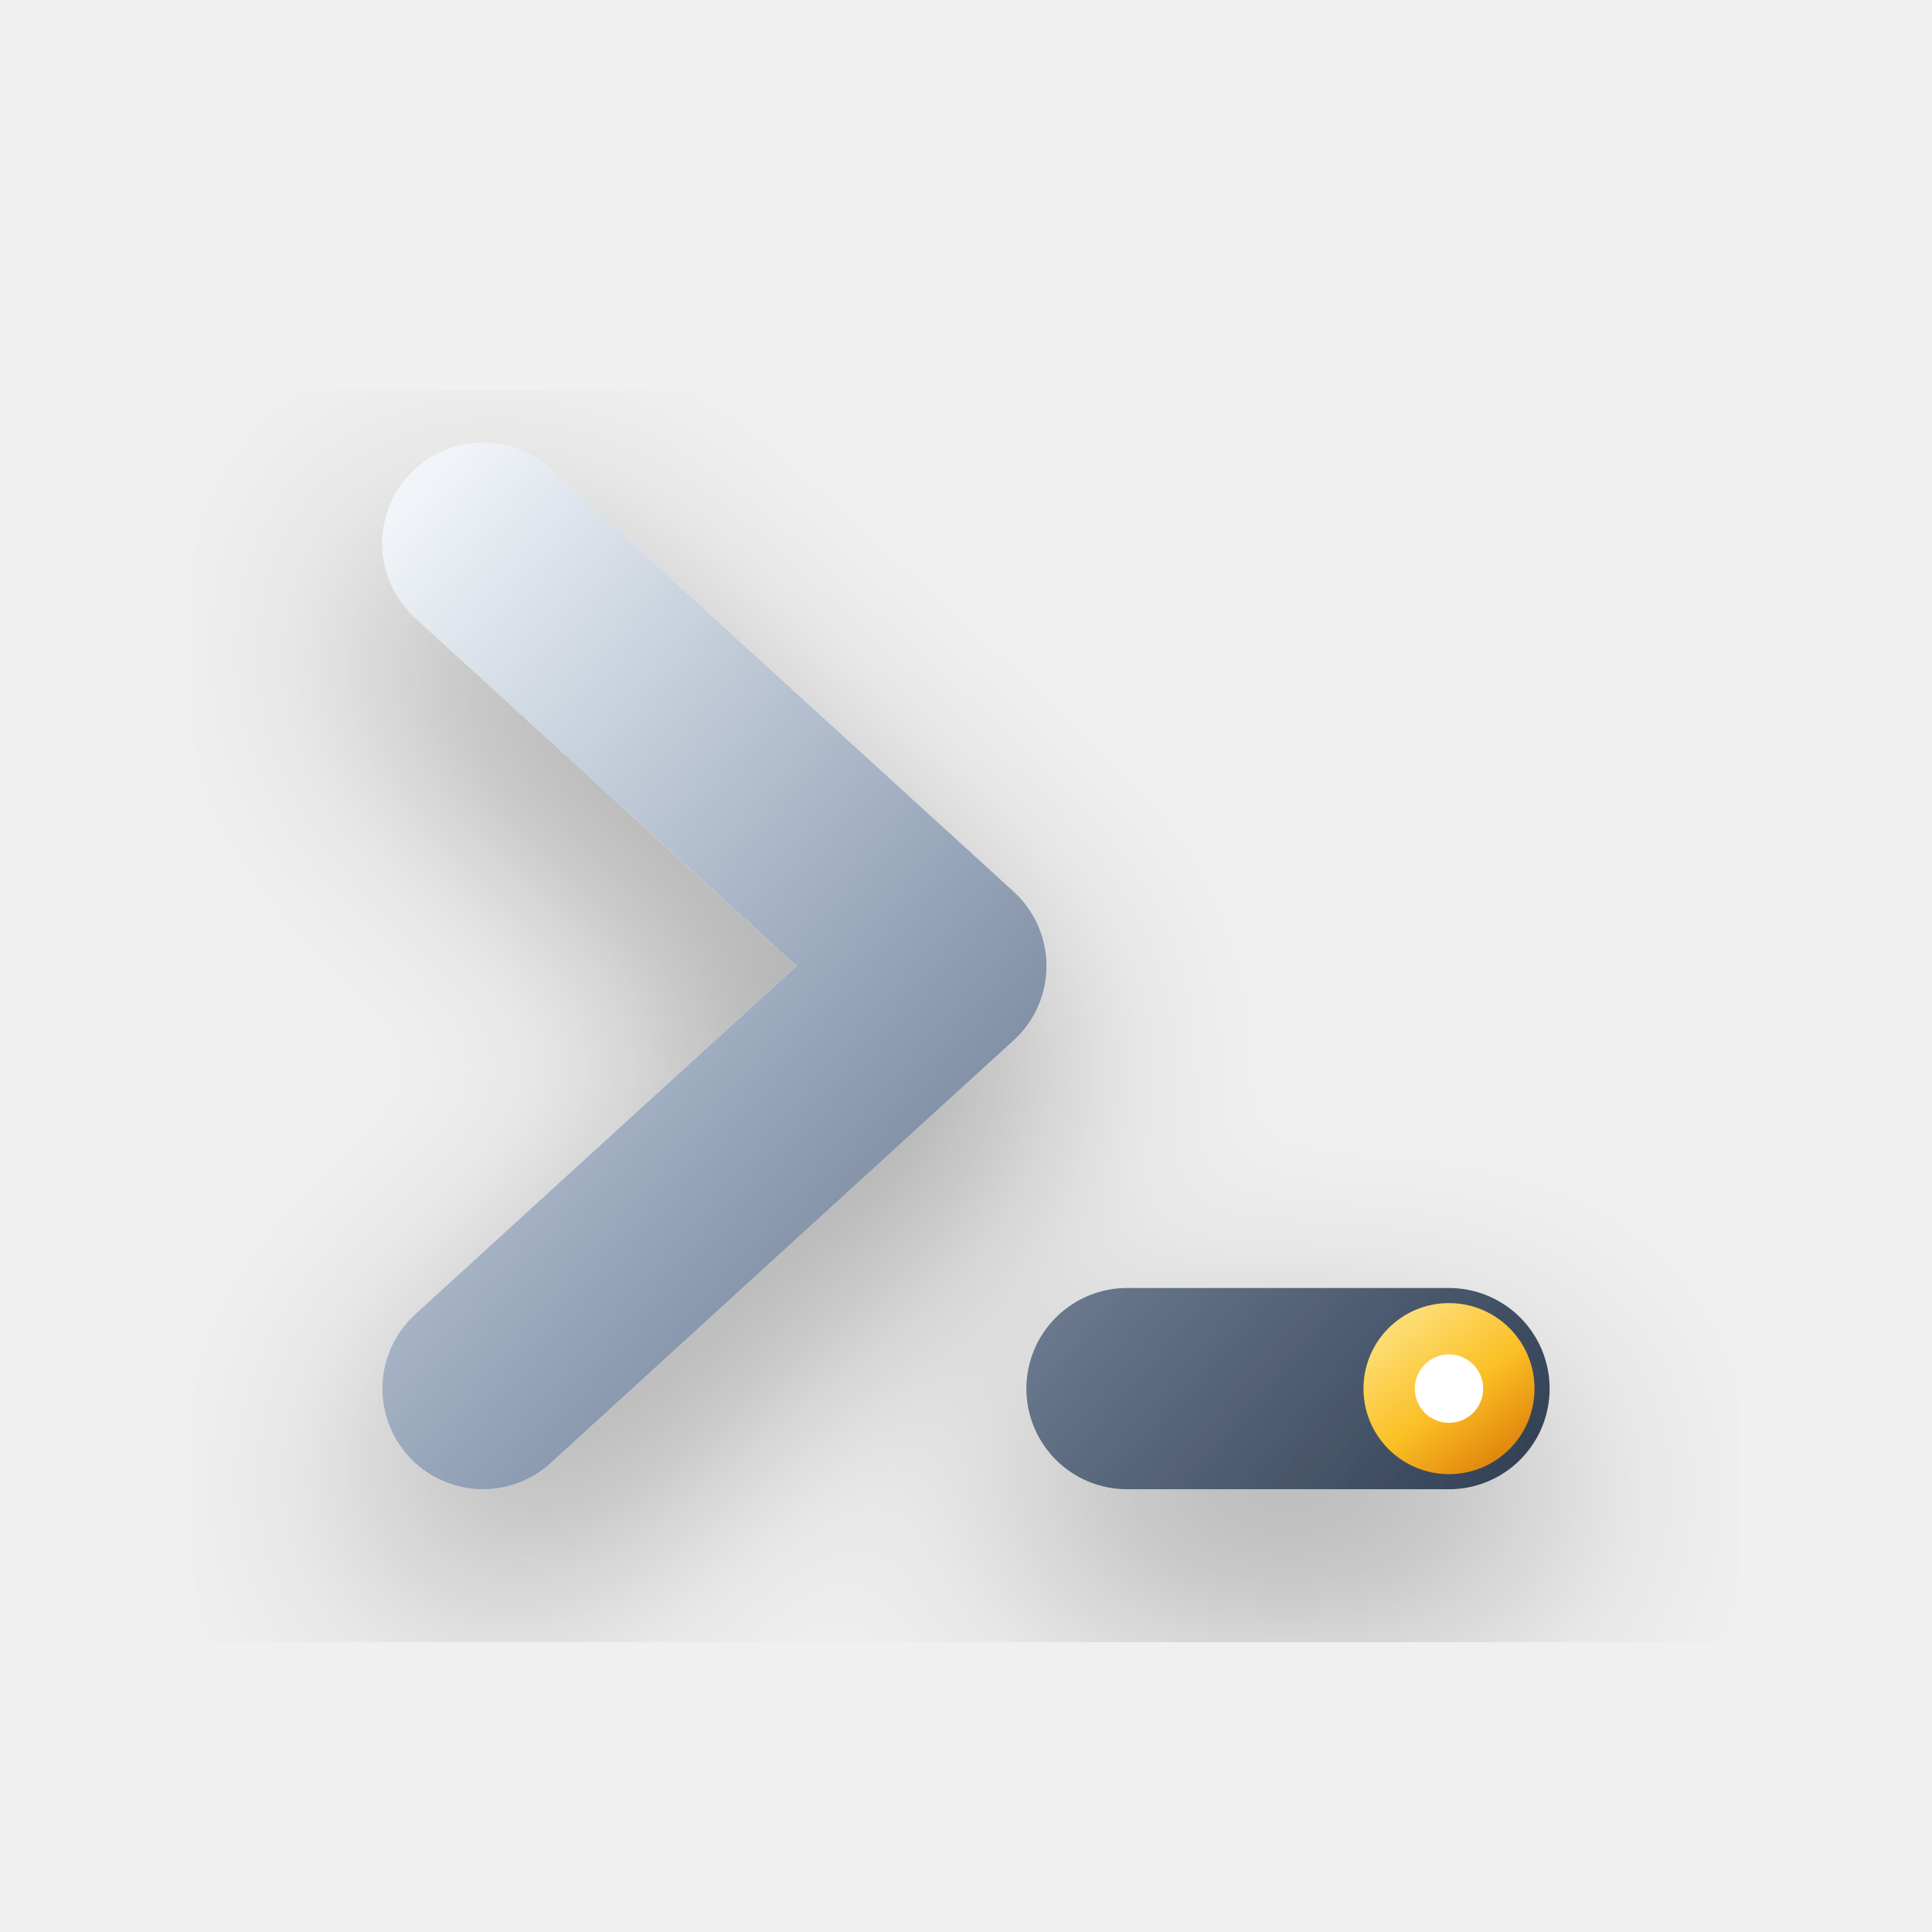
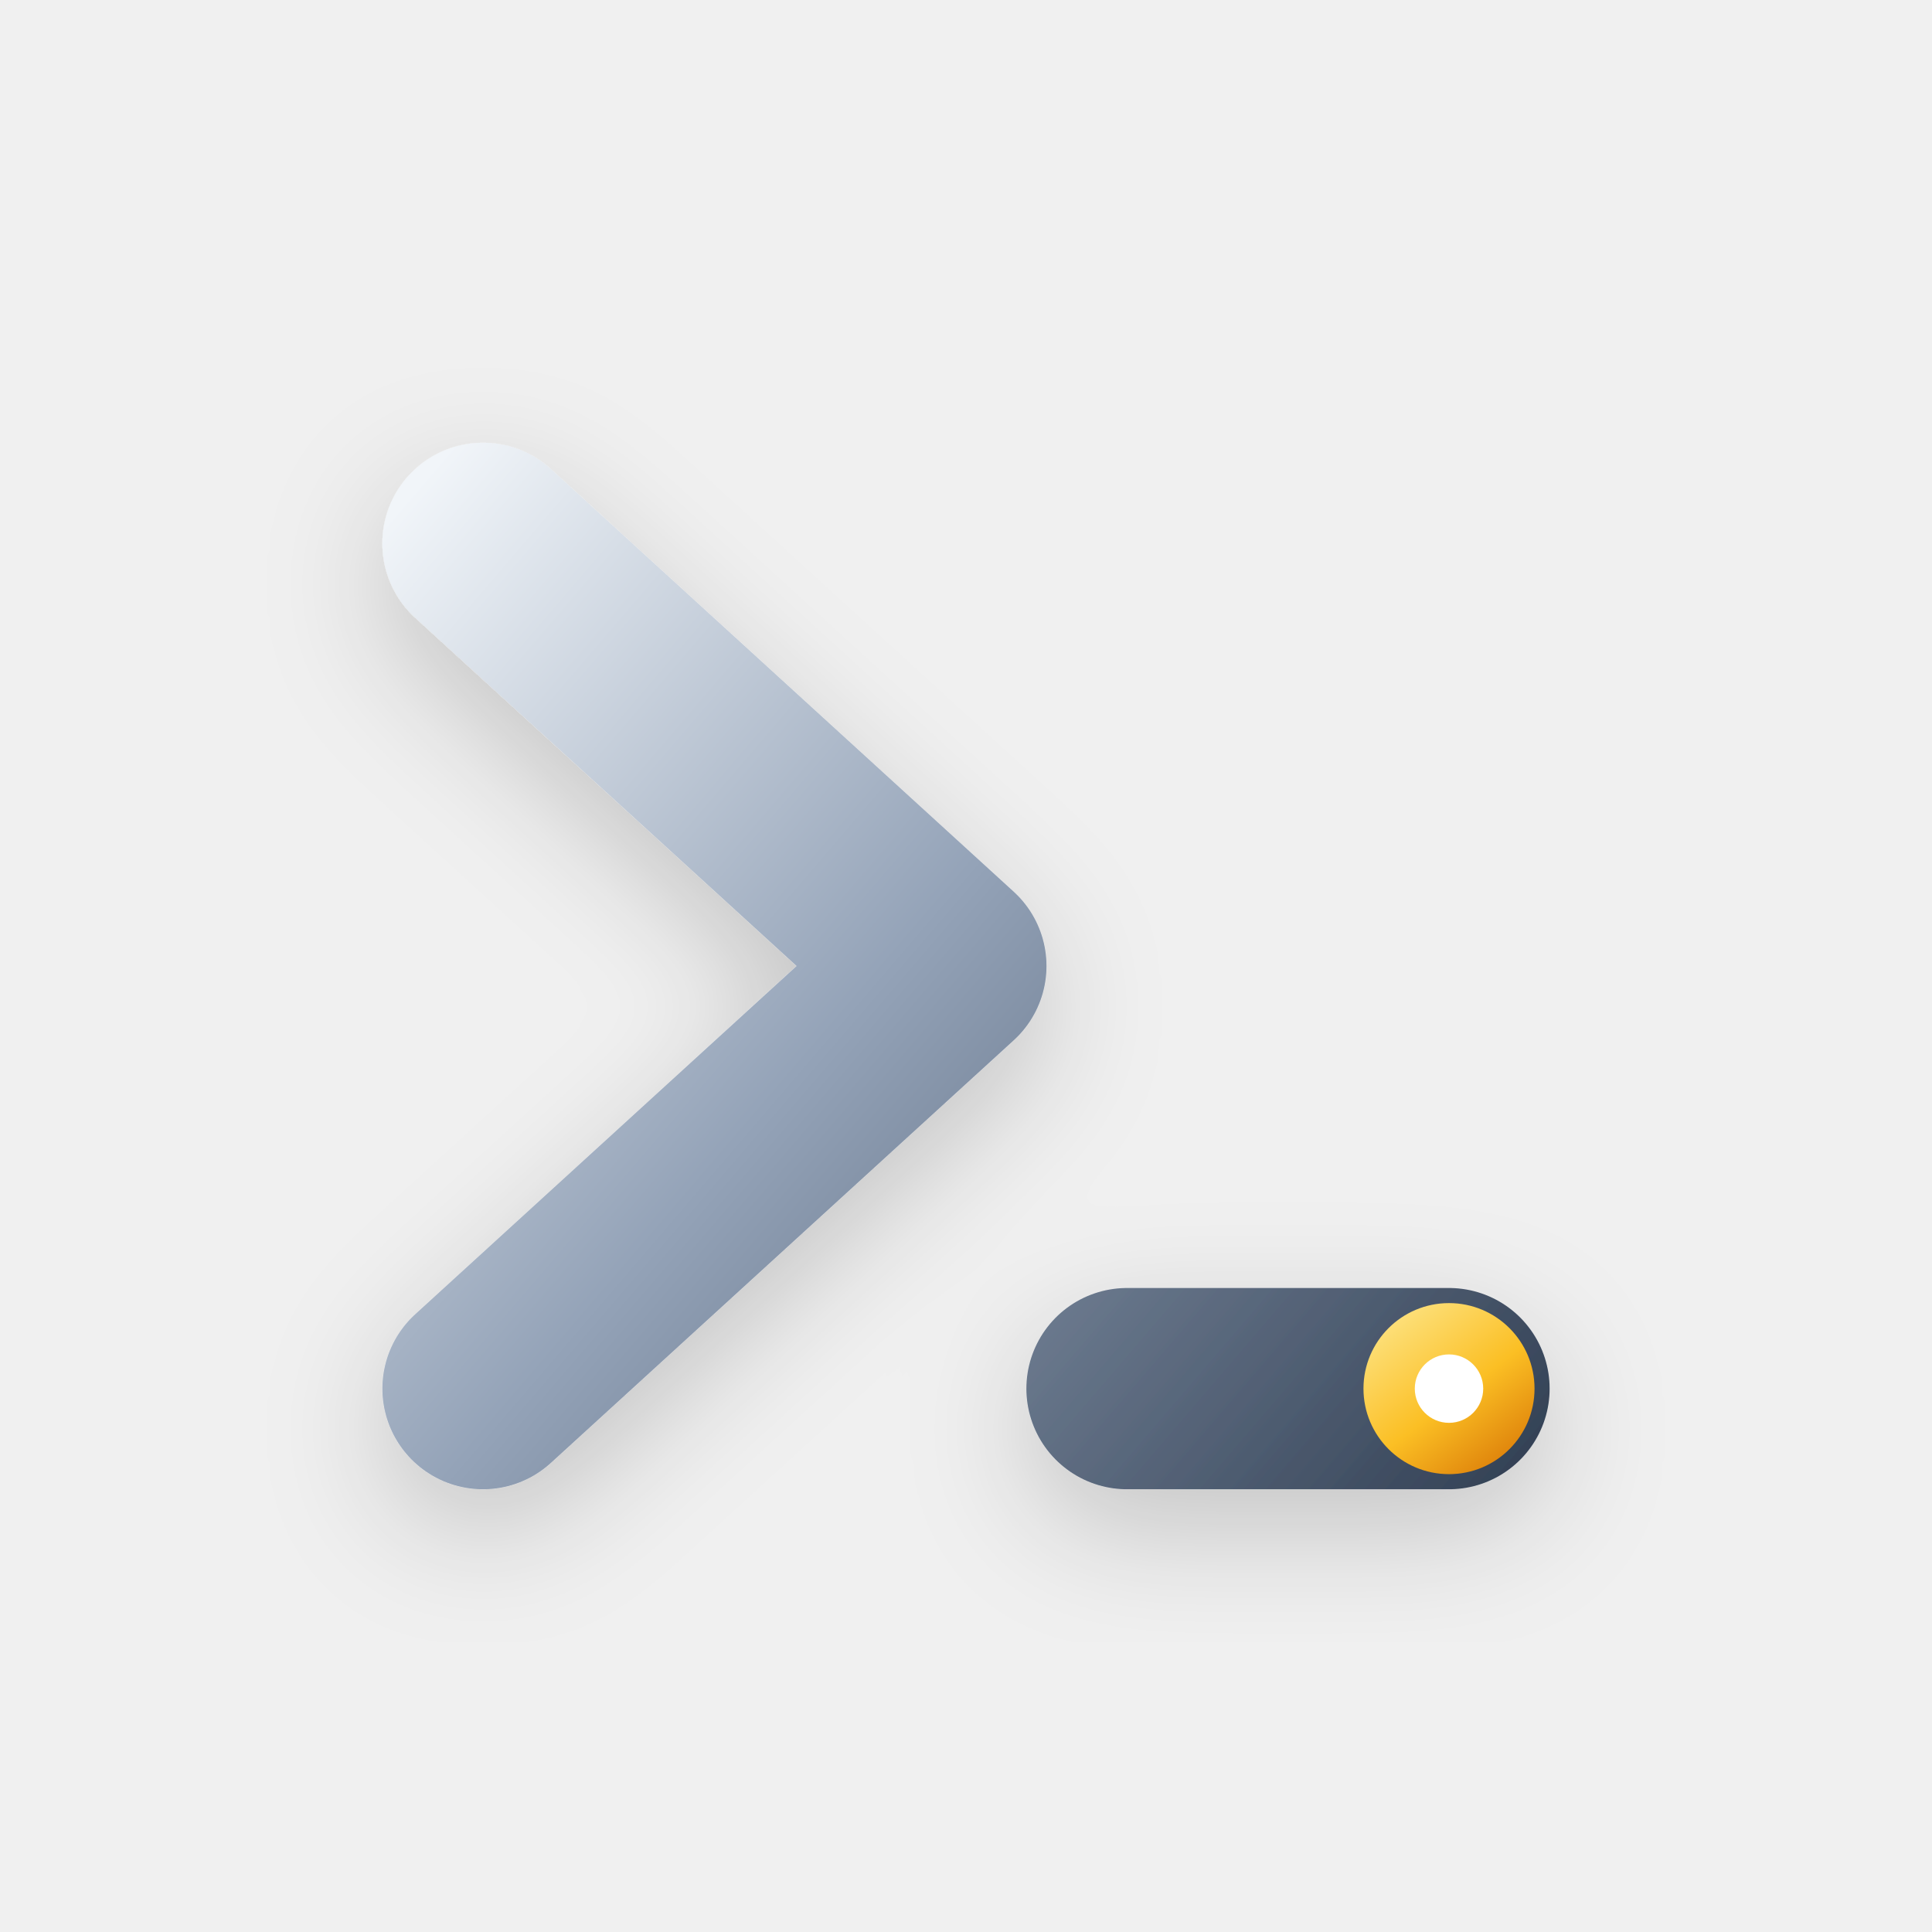
<svg xmlns="http://www.w3.org/2000/svg" viewBox="0 0 192 192" width="192" height="192" fill="none" role="img" aria-label="OneCode">
  <defs>
    <filter id="soft-shadow" x="-30%" y="-30%" width="160%" height="160%">
-       <feDropShadow dx="0" dy="10" stdDeviation="12" flood-color="#000000" flood-opacity="0.35" />
+       <feDropShadow dx="0" dy="4" stdDeviation="6" flood-color="#000000" flood-opacity="0.18" />
    </filter>
    <linearGradient id="chassis-edge" x1="0.3" y1="0" x2="0.7" y2="1">
      <stop offset="0%" stop-color="#FFFFFF" stop-opacity="0.55" />
      <stop offset="42%" stop-color="#FFFFFF" stop-opacity="0.15" />
      <stop offset="100%" stop-color="#FFFFFF" stop-opacity="0.03" />
    </linearGradient>
    <linearGradient id="beacon-grad" x1="0.12" y1="0" x2="0.88" y2="1">
      <stop offset="0%" stop-color="#FDE68A" />
      <stop offset="55%" stop-color="#FBBF24" />
      <stop offset="100%" stop-color="#D97706" />
    </linearGradient>
    <filter id="subtle-shadow" x="-20%" y="-20%" width="140%" height="140%">
      <feDropShadow dx="0" dy="4" stdDeviation="5" flood-color="#000000" flood-opacity="0.25" />
    </filter>
    <linearGradient id="code-body" x1="40" y1="50" x2="152" y2="146" gradientUnits="userSpaceOnUse">
      <stop offset="0%" stop-color="#F1F5F9" />
      <stop offset="45%" stop-color="#94A3B8" />
      <stop offset="100%" stop-color="#334155" />
    </linearGradient>
  </defs>
  <g stroke="url(#code-body)" stroke-width="20" stroke-linecap="round" stroke-linejoin="round" fill="none" filter="url(#soft-shadow)">
    <path d="M 48 54 L 94 96 L 48 138" />
    <path d="M 112 138 L 144 138" />
  </g>
  <circle cx="144" cy="138" r="8.5" fill="url(#beacon-grad)" />
  <circle cx="144" cy="138" r="3.40" fill="#FFFFFF" />
</svg>
